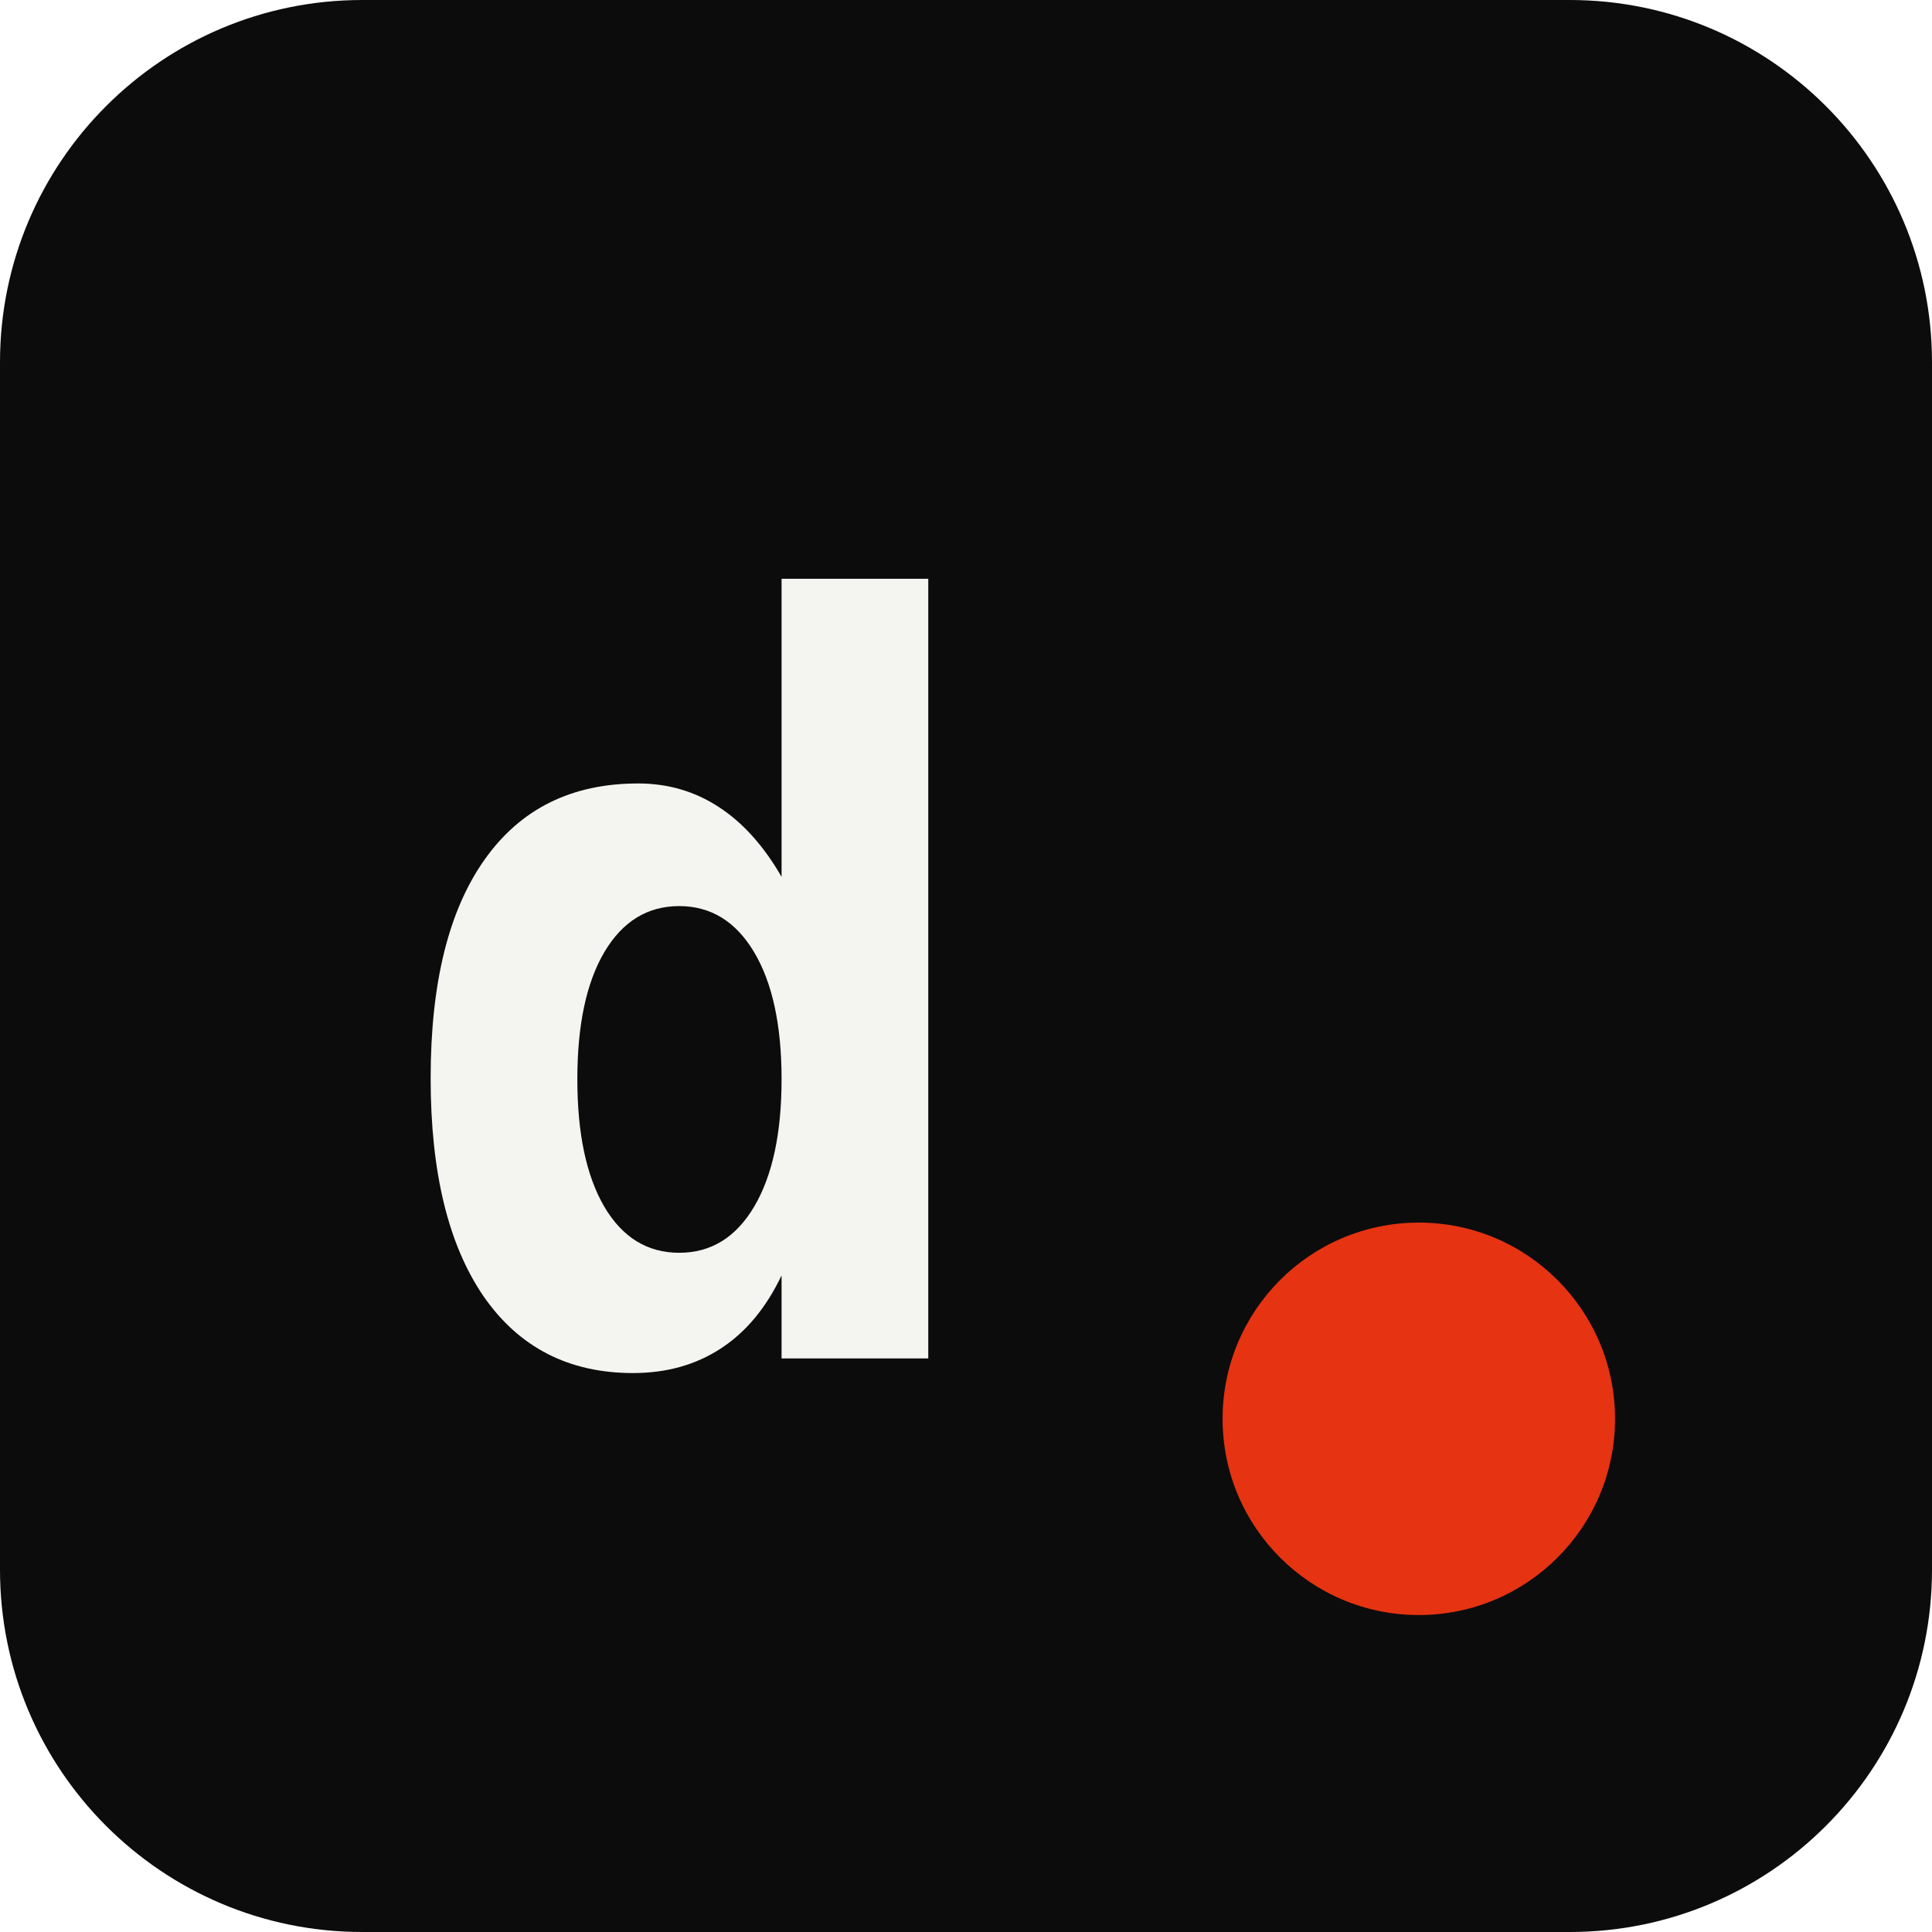
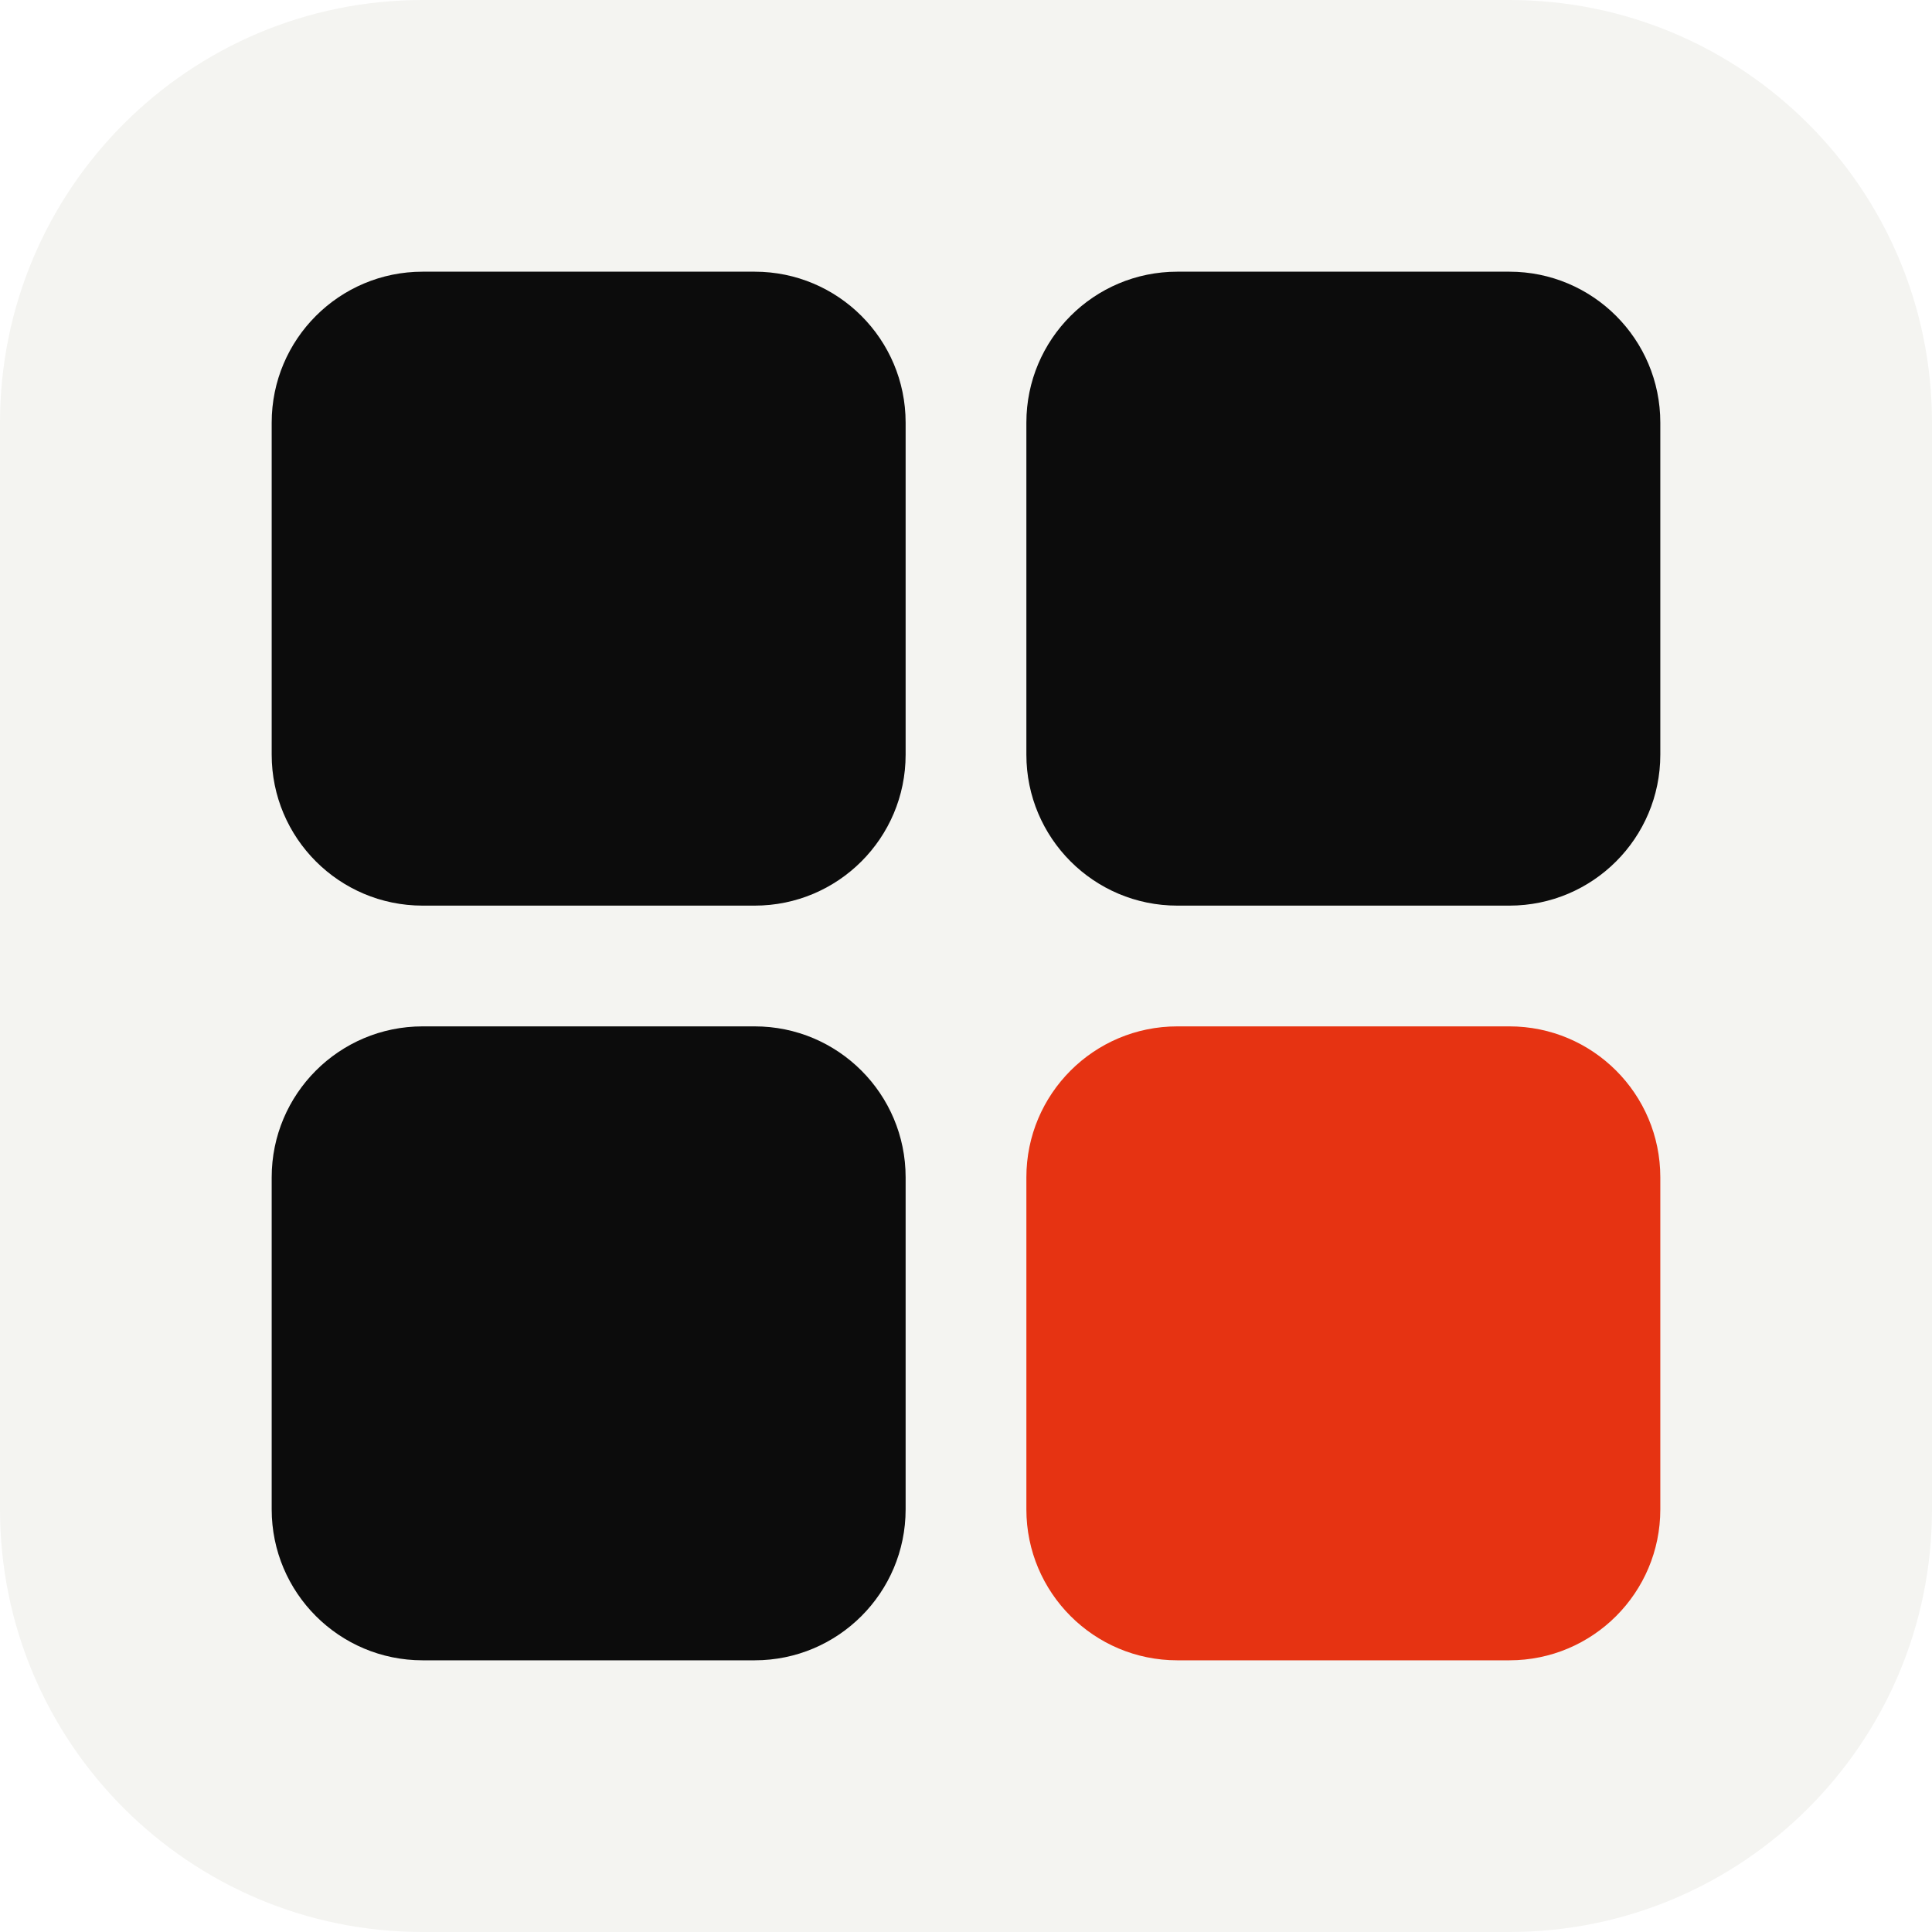
- <svg xmlns="http://www.w3.org/2000/svg" viewBox="0 0 64 64">
-   <rect width="64" height="64" rx="12" fill="#0C0C0C" />
-   <text x="23" y="45" font-family="'JetBrains Mono', ui-monospace, SFMono-Regular, Menlo, monospace" font-weight="700" font-size="34" fill="#F4F4F1" text-anchor="middle">d</text>
-   <circle cx="47" cy="47" r="6.5" fill="#E63312" />
+ <svg xmlns="http://www.w3.org/2000/svg" viewBox="0 0 64 64" role="img" aria-label="devplat">
+   <rect width="64" height="64" rx="14" fill="#F4F4F1" />
+   <rect x="9" y="9" width="21" height="21" rx="5" fill="#0C0C0C" />
+   <rect x="34" y="9" width="21" height="21" rx="5" fill="#0C0C0C" />
+   <rect x="9" y="34" width="21" height="21" rx="5" fill="#0C0C0C" />
+   <rect x="34" y="34" width="21" height="21" rx="5" fill="#E63312" />
</svg>
